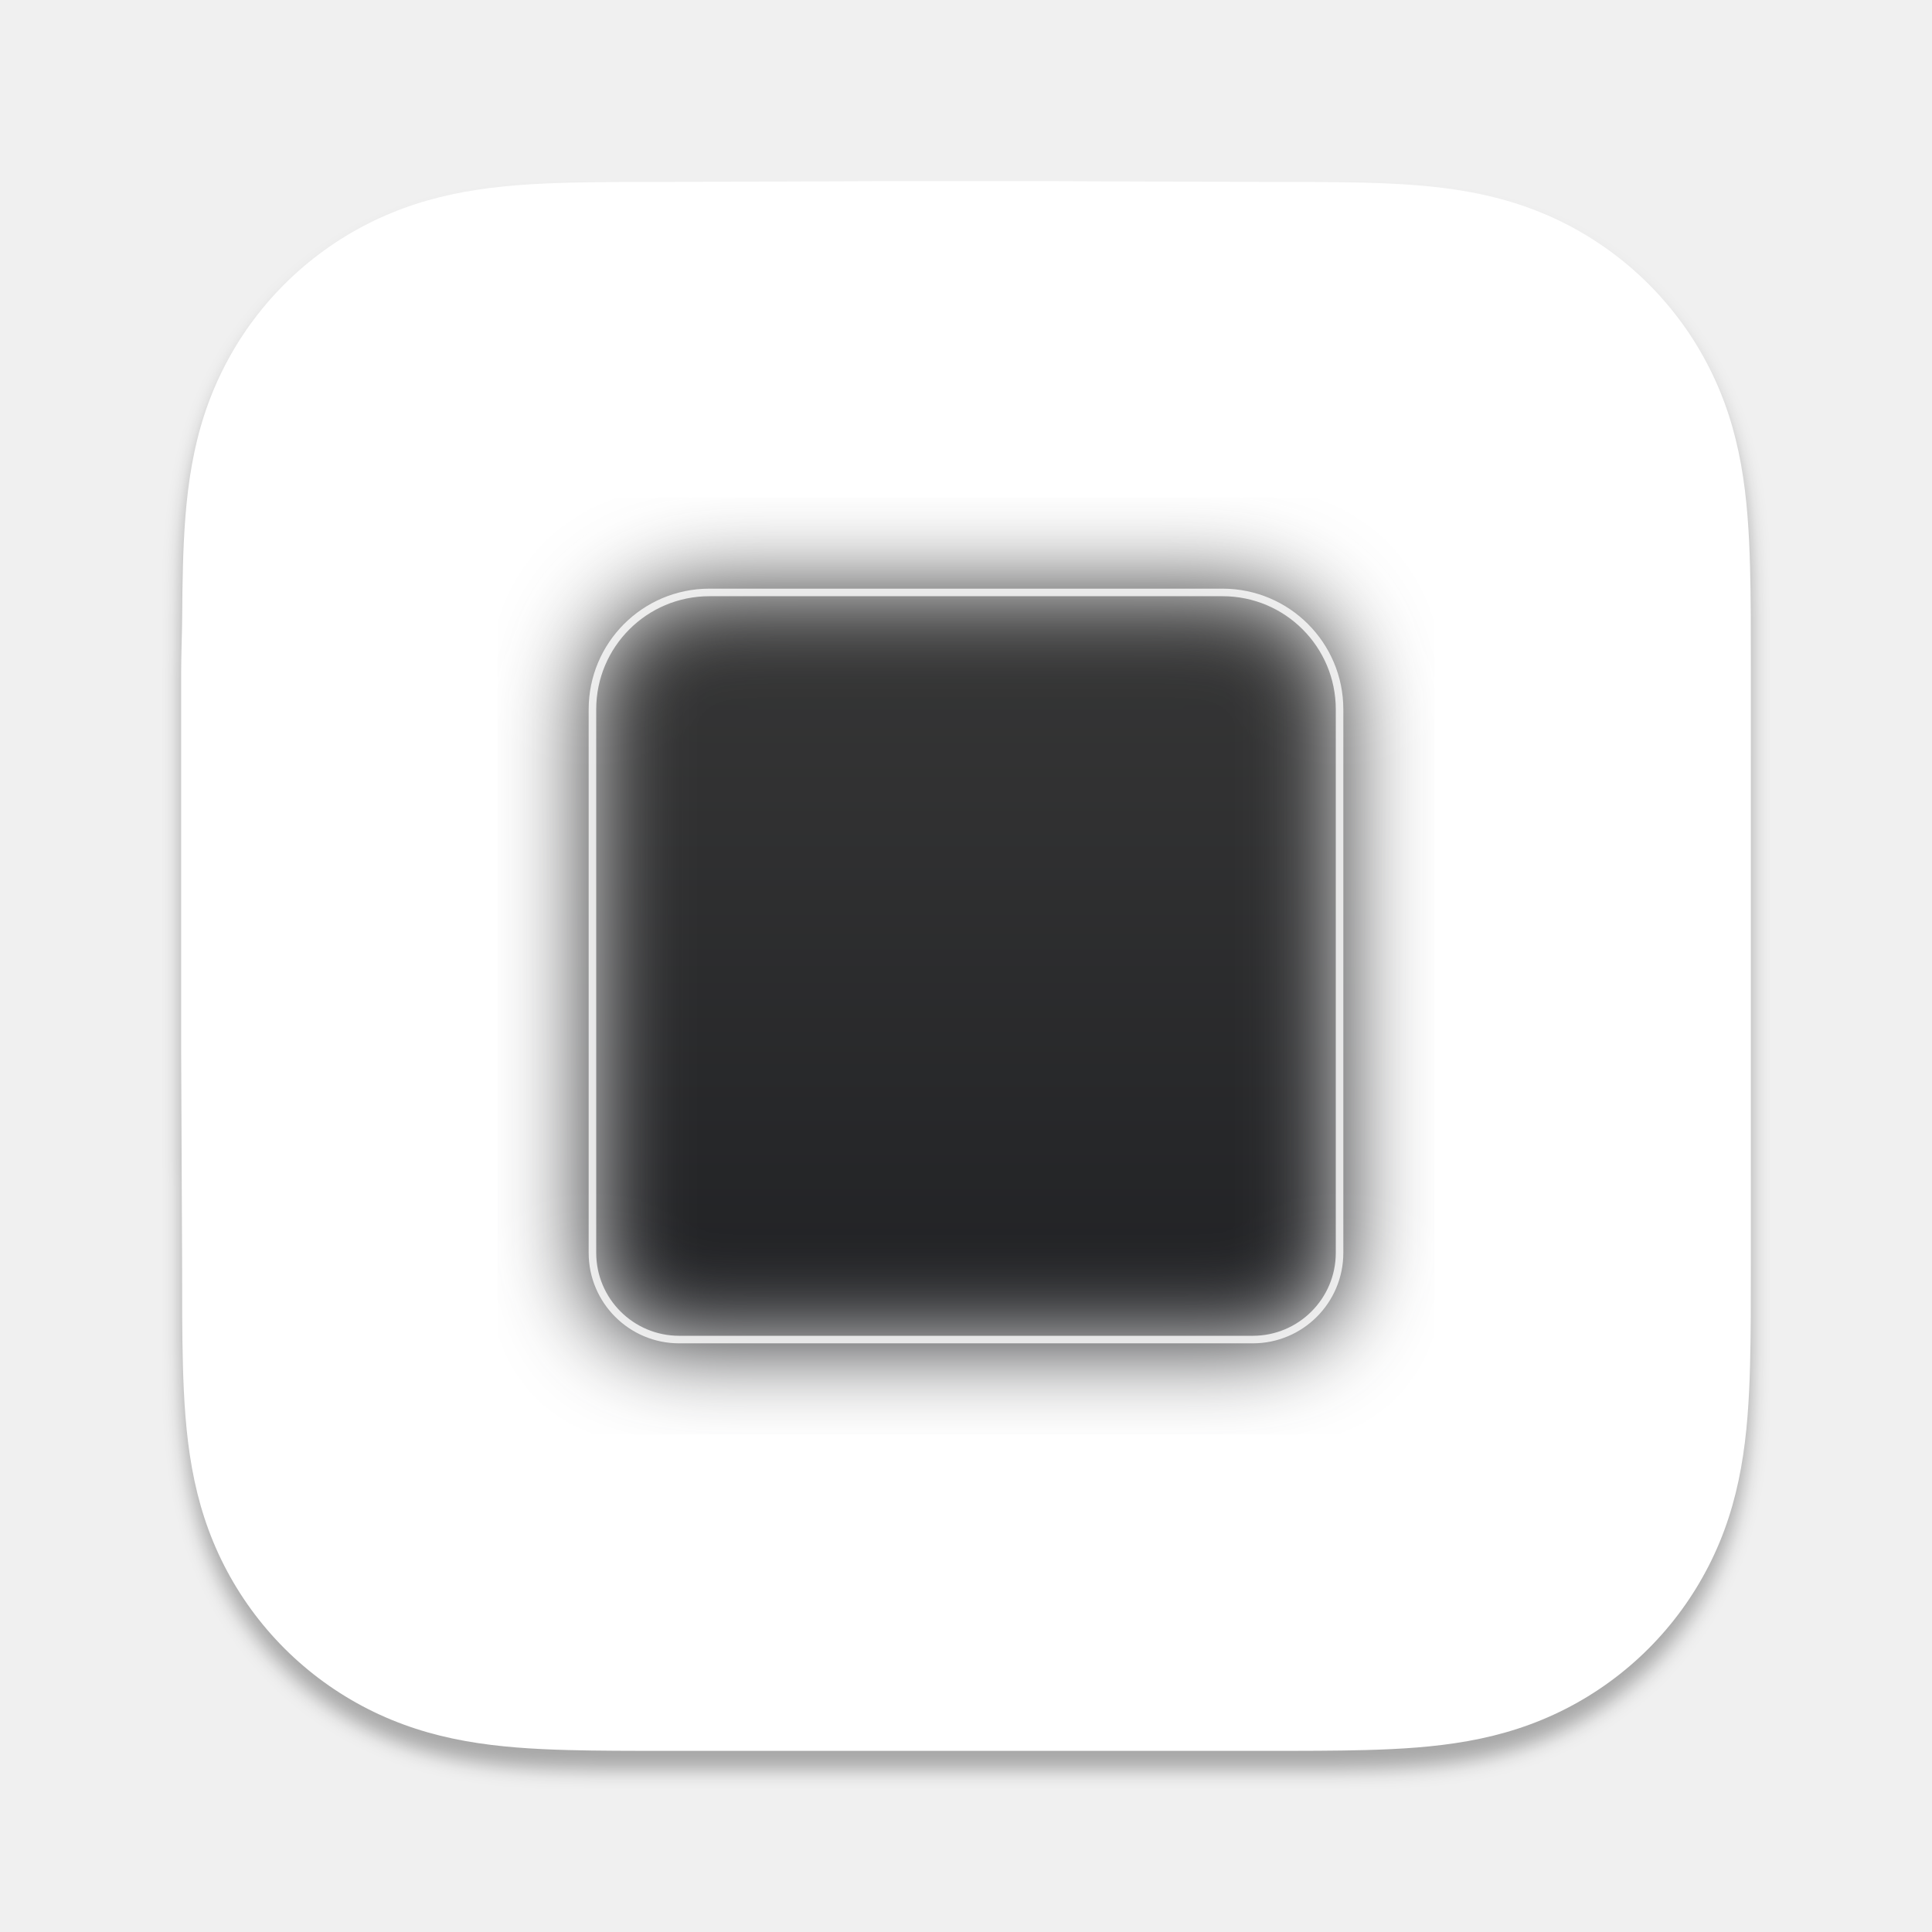
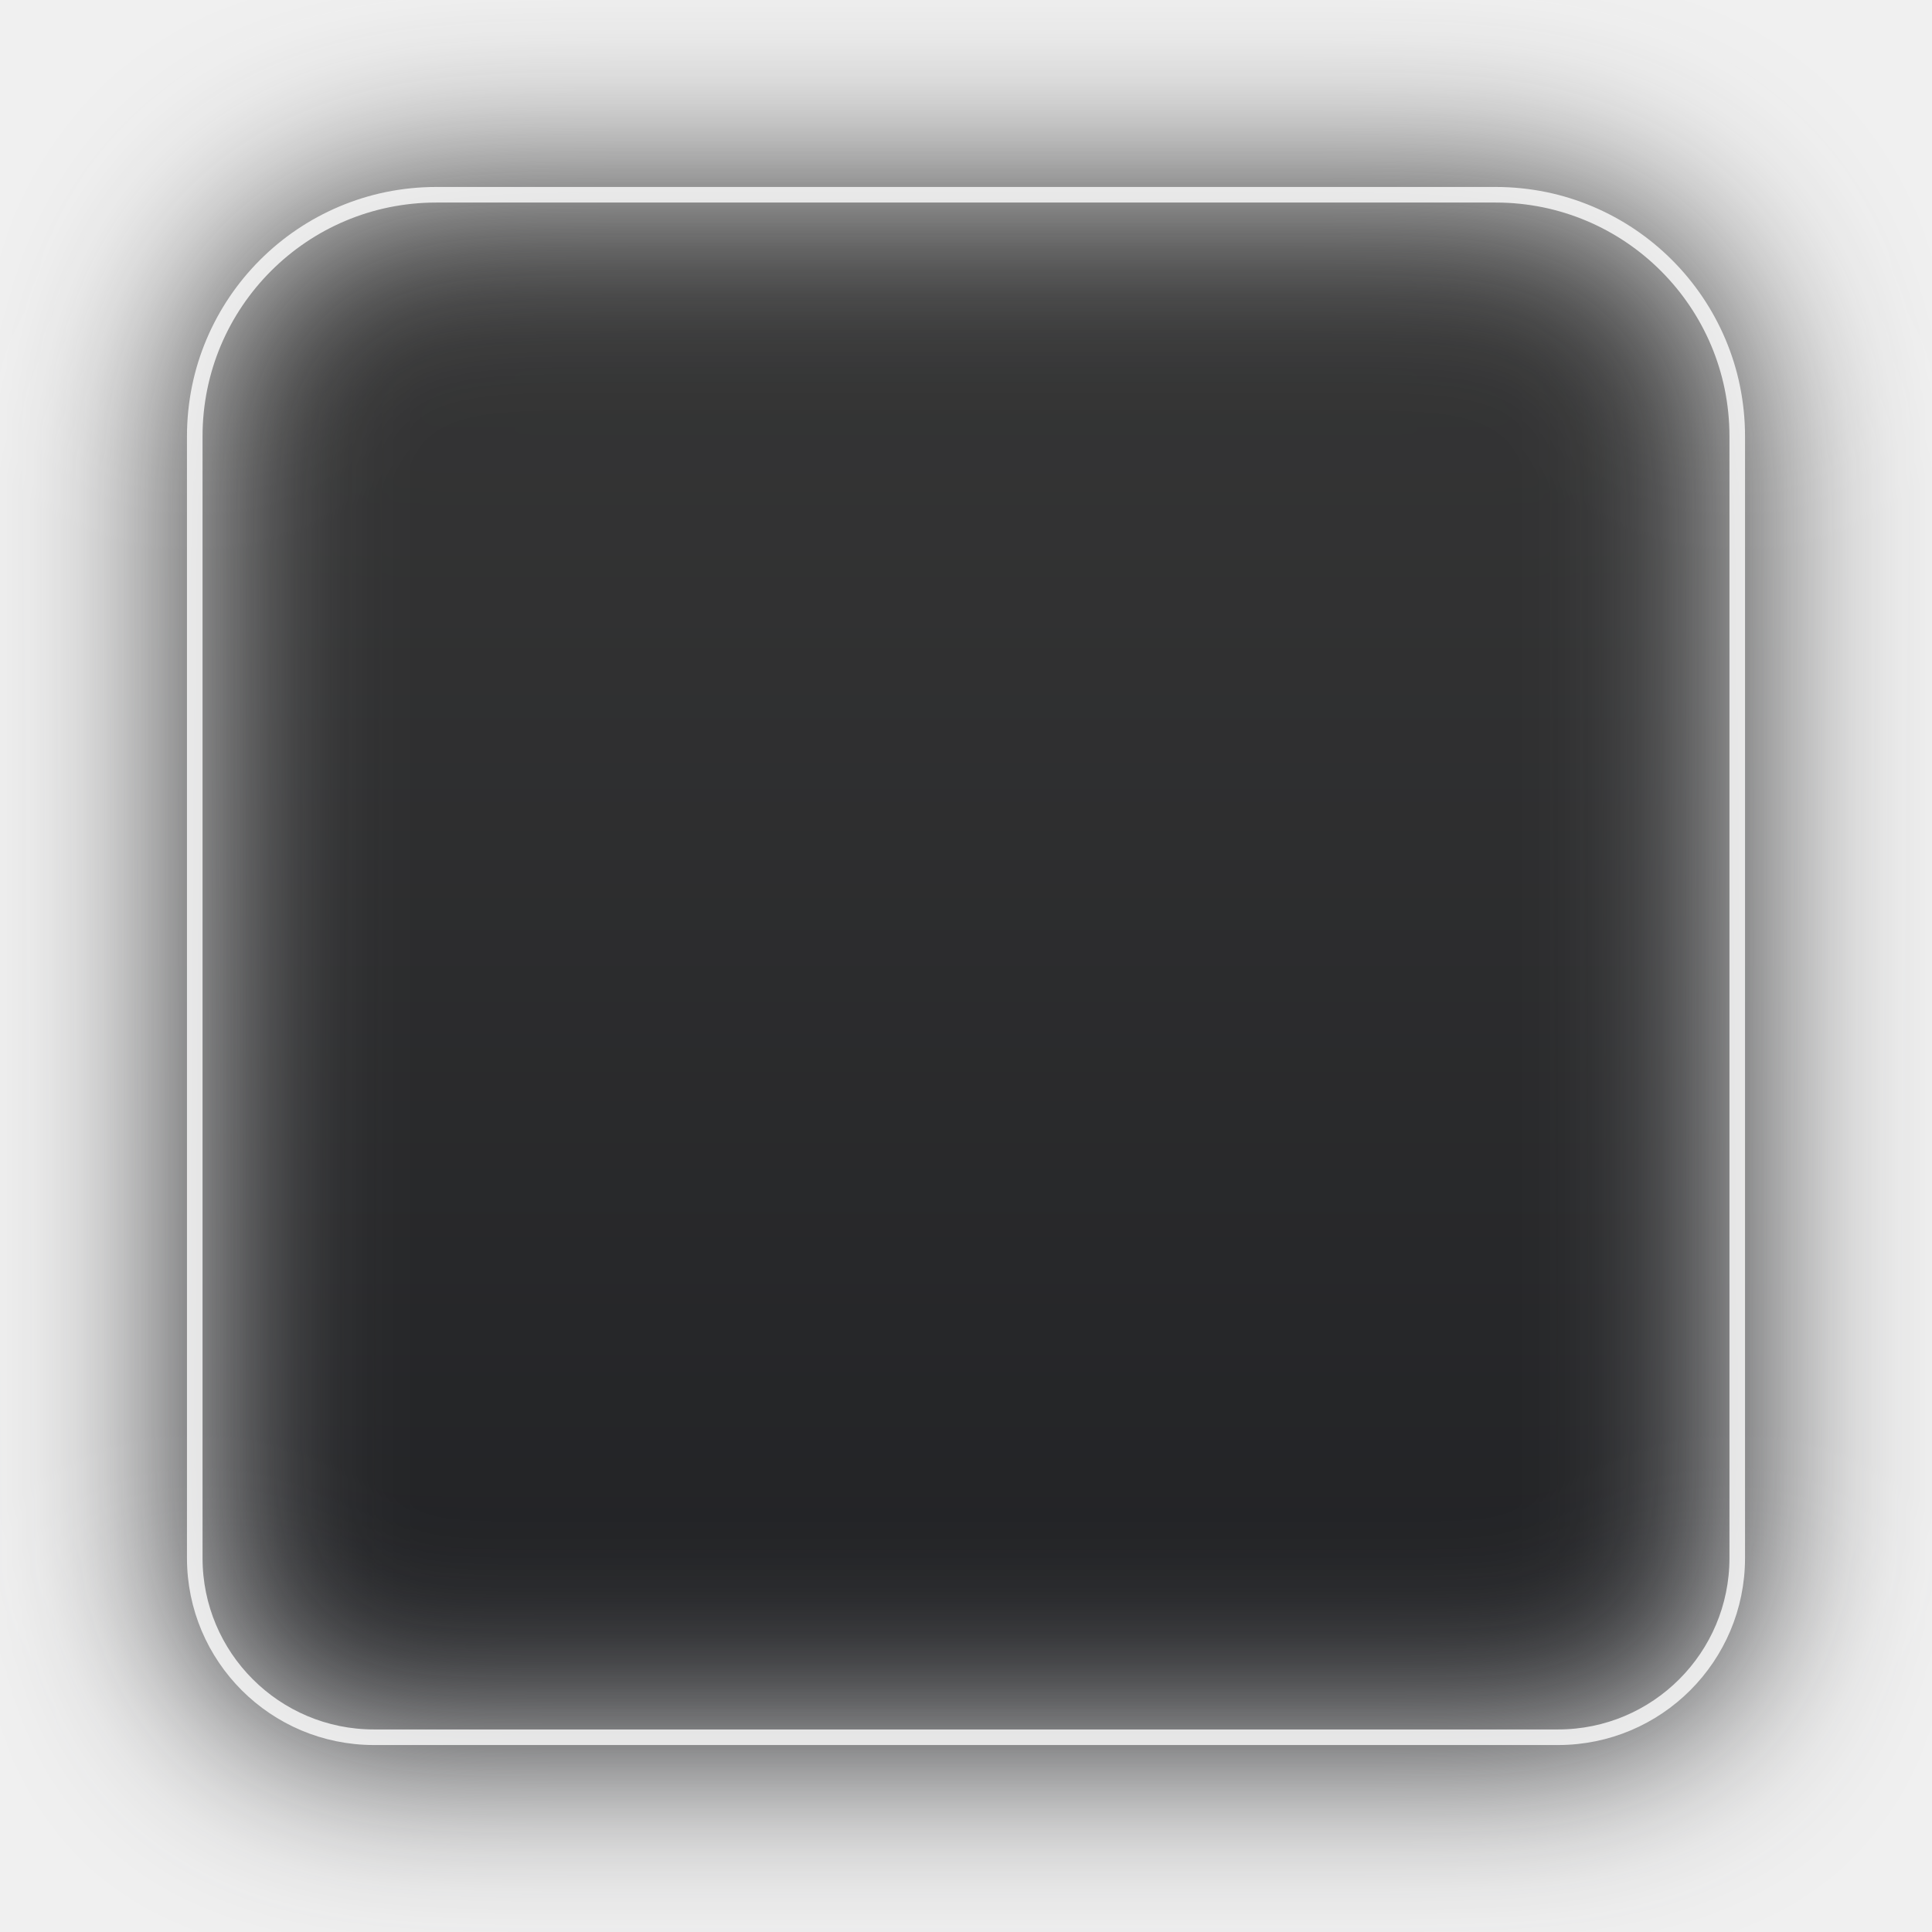
- <svg xmlns="http://www.w3.org/2000/svg" width="256" height="256" viewBox="0 0 256 256" fill="none">
-   <g filter="url(#filter0_d_526_20)">
-     <path fill-rule="evenodd" clip-rule="evenodd" d="M232 88.78C232 86.31 232.001 83.841 231.986 81.371C231.973 79.291 231.949 77.212 231.893 75.132C231.771 70.6 231.503 66.03 230.697 61.548C229.88 57.002 228.545 52.772 226.442 48.641C224.374 44.581 221.673 40.866 218.45 37.646C215.228 34.425 211.512 31.726 207.45 29.659C203.316 27.555 199.08 26.221 194.529 25.404C190.047 24.599 185.475 24.332 180.944 24.209C178.863 24.153 176.782 24.13 174.701 24.117C172.23 24.102 169.759 24.103 167.289 24.103L138.601 24H117.145L88.965 24.103C86.489 24.103 84.014 24.102 81.538 24.117C79.453 24.13 77.368 24.153 75.284 24.209C70.741 24.332 66.159 24.599 61.666 25.405C57.109 26.222 52.868 27.555 48.727 29.658C44.657 31.725 40.933 34.424 37.704 37.646C34.476 40.866 31.77 44.58 29.698 48.639C27.589 52.772 26.251 57.005 25.432 61.554C24.625 66.033 24.358 70.602 24.235 75.132C24.179 77.212 24.155 79.291 24.142 81.371C24.127 83.841 24 86.909 24 89.378L24.001 117.168L24 138.854L24.128 167.234C24.128 169.707 24.127 172.18 24.142 174.652C24.155 176.735 24.179 178.818 24.235 180.9C24.358 185.438 24.626 190.015 25.433 194.502C26.252 199.054 27.59 203.291 29.697 207.427C31.769 211.493 34.476 215.212 37.704 218.438C40.933 221.663 44.656 224.366 48.725 226.436C52.868 228.542 57.112 229.878 61.672 230.696C66.162 231.502 70.743 231.77 75.284 231.892C77.368 231.949 79.453 231.972 81.539 231.985C84.014 232 86.489 231.999 88.965 231.999L117.4 232H138.909L167.289 231.999C169.759 231.999 172.23 232 174.701 231.985C176.782 231.972 178.863 231.949 180.944 231.892C185.477 231.77 190.051 231.502 194.535 230.695C199.083 229.877 203.316 228.542 207.449 226.436C211.511 224.367 215.227 221.663 218.45 218.438C221.672 215.213 224.373 211.494 226.441 207.429C228.546 203.291 229.881 199.052 230.698 194.497C231.504 190.011 231.771 185.436 231.893 180.9C231.949 178.818 231.973 176.735 231.986 174.652C232.001 172.18 232 169.707 232 167.234C232 167.234 231.998 139.355 231.998 138.854V117.145C231.998 116.775 232 88.78 232 88.78" fill="white" />
+ <svg xmlns="http://www.w3.org/2000/svg" width="124" height="124" viewBox="0 0 124 124" fill="none">
+   <g filter="url(#filter0_f_527_27)">
+     <path d="M12 28C12 19.163 19.163 12 28 12H96C104.837 12 112 19.163 112 28V100C112 106.627 106.627 112 100 112H24C17.373 112 12 106.627 12 100V28Z" fill="url(#paint0_linear_527_27)" />
  </g>
-   <g filter="url(#filter1_f_526_20)">
-     <path d="M78 94C78 85.163 85.163 78 94 78H162C170.837 78 178 85.163 178 94V166C178 172.627 172.627 178 166 178H90C83.373 178 78 172.627 78 166V94Z" fill="url(#paint0_linear_526_20)" />
-   </g>
-   <path opacity="0.8" d="M94 78.5H162C170.56 78.5 177.5 85.44 177.5 94V166C177.5 172.351 172.351 177.5 166 177.5H90C83.649 177.5 78.5 172.351 78.5 166V94C78.5 85.44 85.44 78.5 94 78.5Z" stroke="white" />
+   <path opacity="0.8" d="M28 12.5H96C104.56 12.5 111.5 19.44 111.5 28V100C111.5 106.351 106.351 111.5 100 111.5H24C17.649 111.5 12.5 106.351 12.5 100V28C12.5 19.44 19.44 12.5 28 12.5Z" stroke="white" />
  <defs>
-     <filter id="filter0_d_526_20" x="21.5" y="24" width="213" height="213" filterUnits="userSpaceOnUse" color-interpolation-filters="sRGB">
-       <feFlood flood-opacity="0" result="BackgroundImageFix" />
-       <feColorMatrix in="SourceAlpha" type="matrix" values="0 0 0 0 0 0 0 0 0 0 0 0 0 0 0 0 0 0 127 0" result="hardAlpha" />
-       <feOffset dy="2.5" />
-       <feGaussianBlur stdDeviation="1.25" />
-       <feColorMatrix type="matrix" values="0 0 0 0 0 0 0 0 0 0 0 0 0 0 0 0 0 0 0.3 0" />
-       <feBlend mode="normal" in2="BackgroundImageFix" result="effect1_dropShadow_526_20" />
-       <feBlend mode="normal" in="SourceGraphic" in2="effect1_dropShadow_526_20" result="shape" />
-     </filter>
-     <filter id="filter1_f_526_20" x="66" y="66" width="124" height="124" filterUnits="userSpaceOnUse" color-interpolation-filters="sRGB">
+     <filter id="filter0_f_527_27" x="0" y="0" width="124" height="124" filterUnits="userSpaceOnUse" color-interpolation-filters="sRGB">
      <feFlood flood-opacity="0" result="BackgroundImageFix" />
      <feBlend mode="normal" in="SourceGraphic" in2="BackgroundImageFix" result="shape" />
-       <feGaussianBlur stdDeviation="6" result="effect1_foregroundBlur_526_20" />
+       <feGaussianBlur stdDeviation="6" result="effect1_foregroundBlur_527_27" />
    </filter>
-     <linearGradient id="paint0_linear_526_20" x1="128" y1="78" x2="128" y2="178" gradientUnits="userSpaceOnUse">
+     <linearGradient id="paint0_linear_527_27" x1="62" y1="12" x2="62" y2="112" gradientUnits="userSpaceOnUse">
      <stop stop-color="#373737" />
      <stop offset="1" stop-color="#202124" />
    </linearGradient>
  </defs>
</svg>
